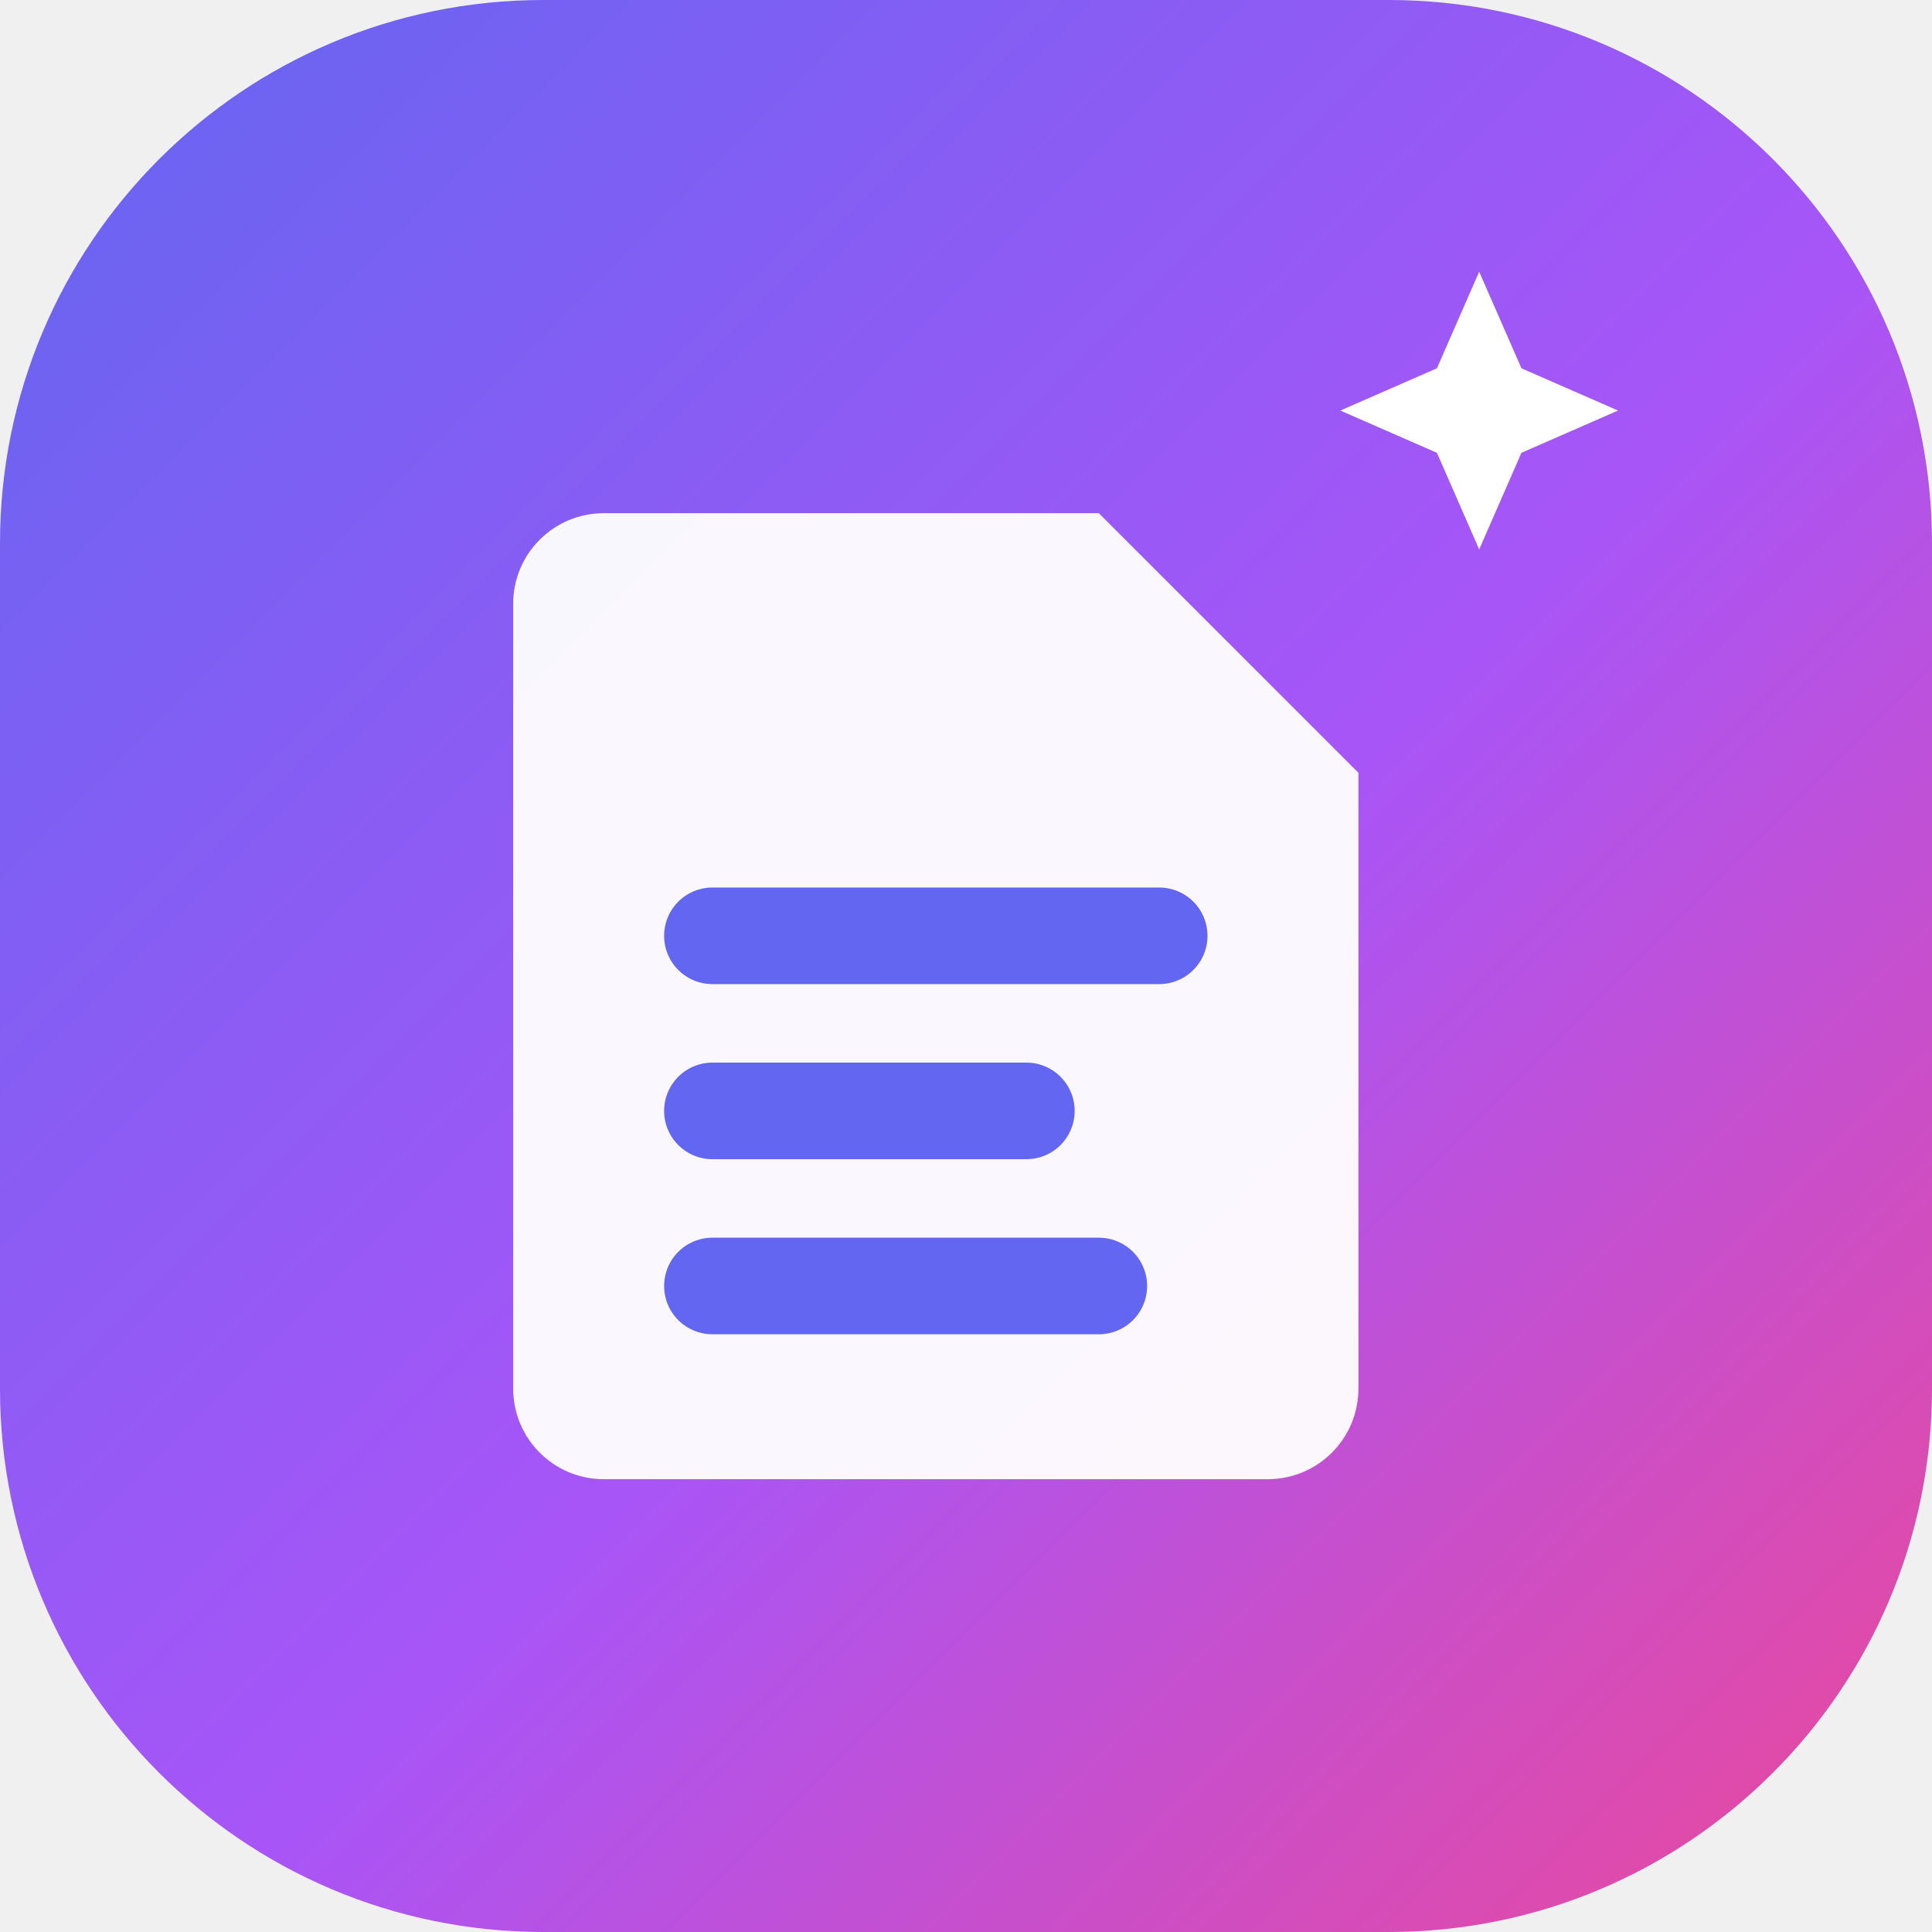
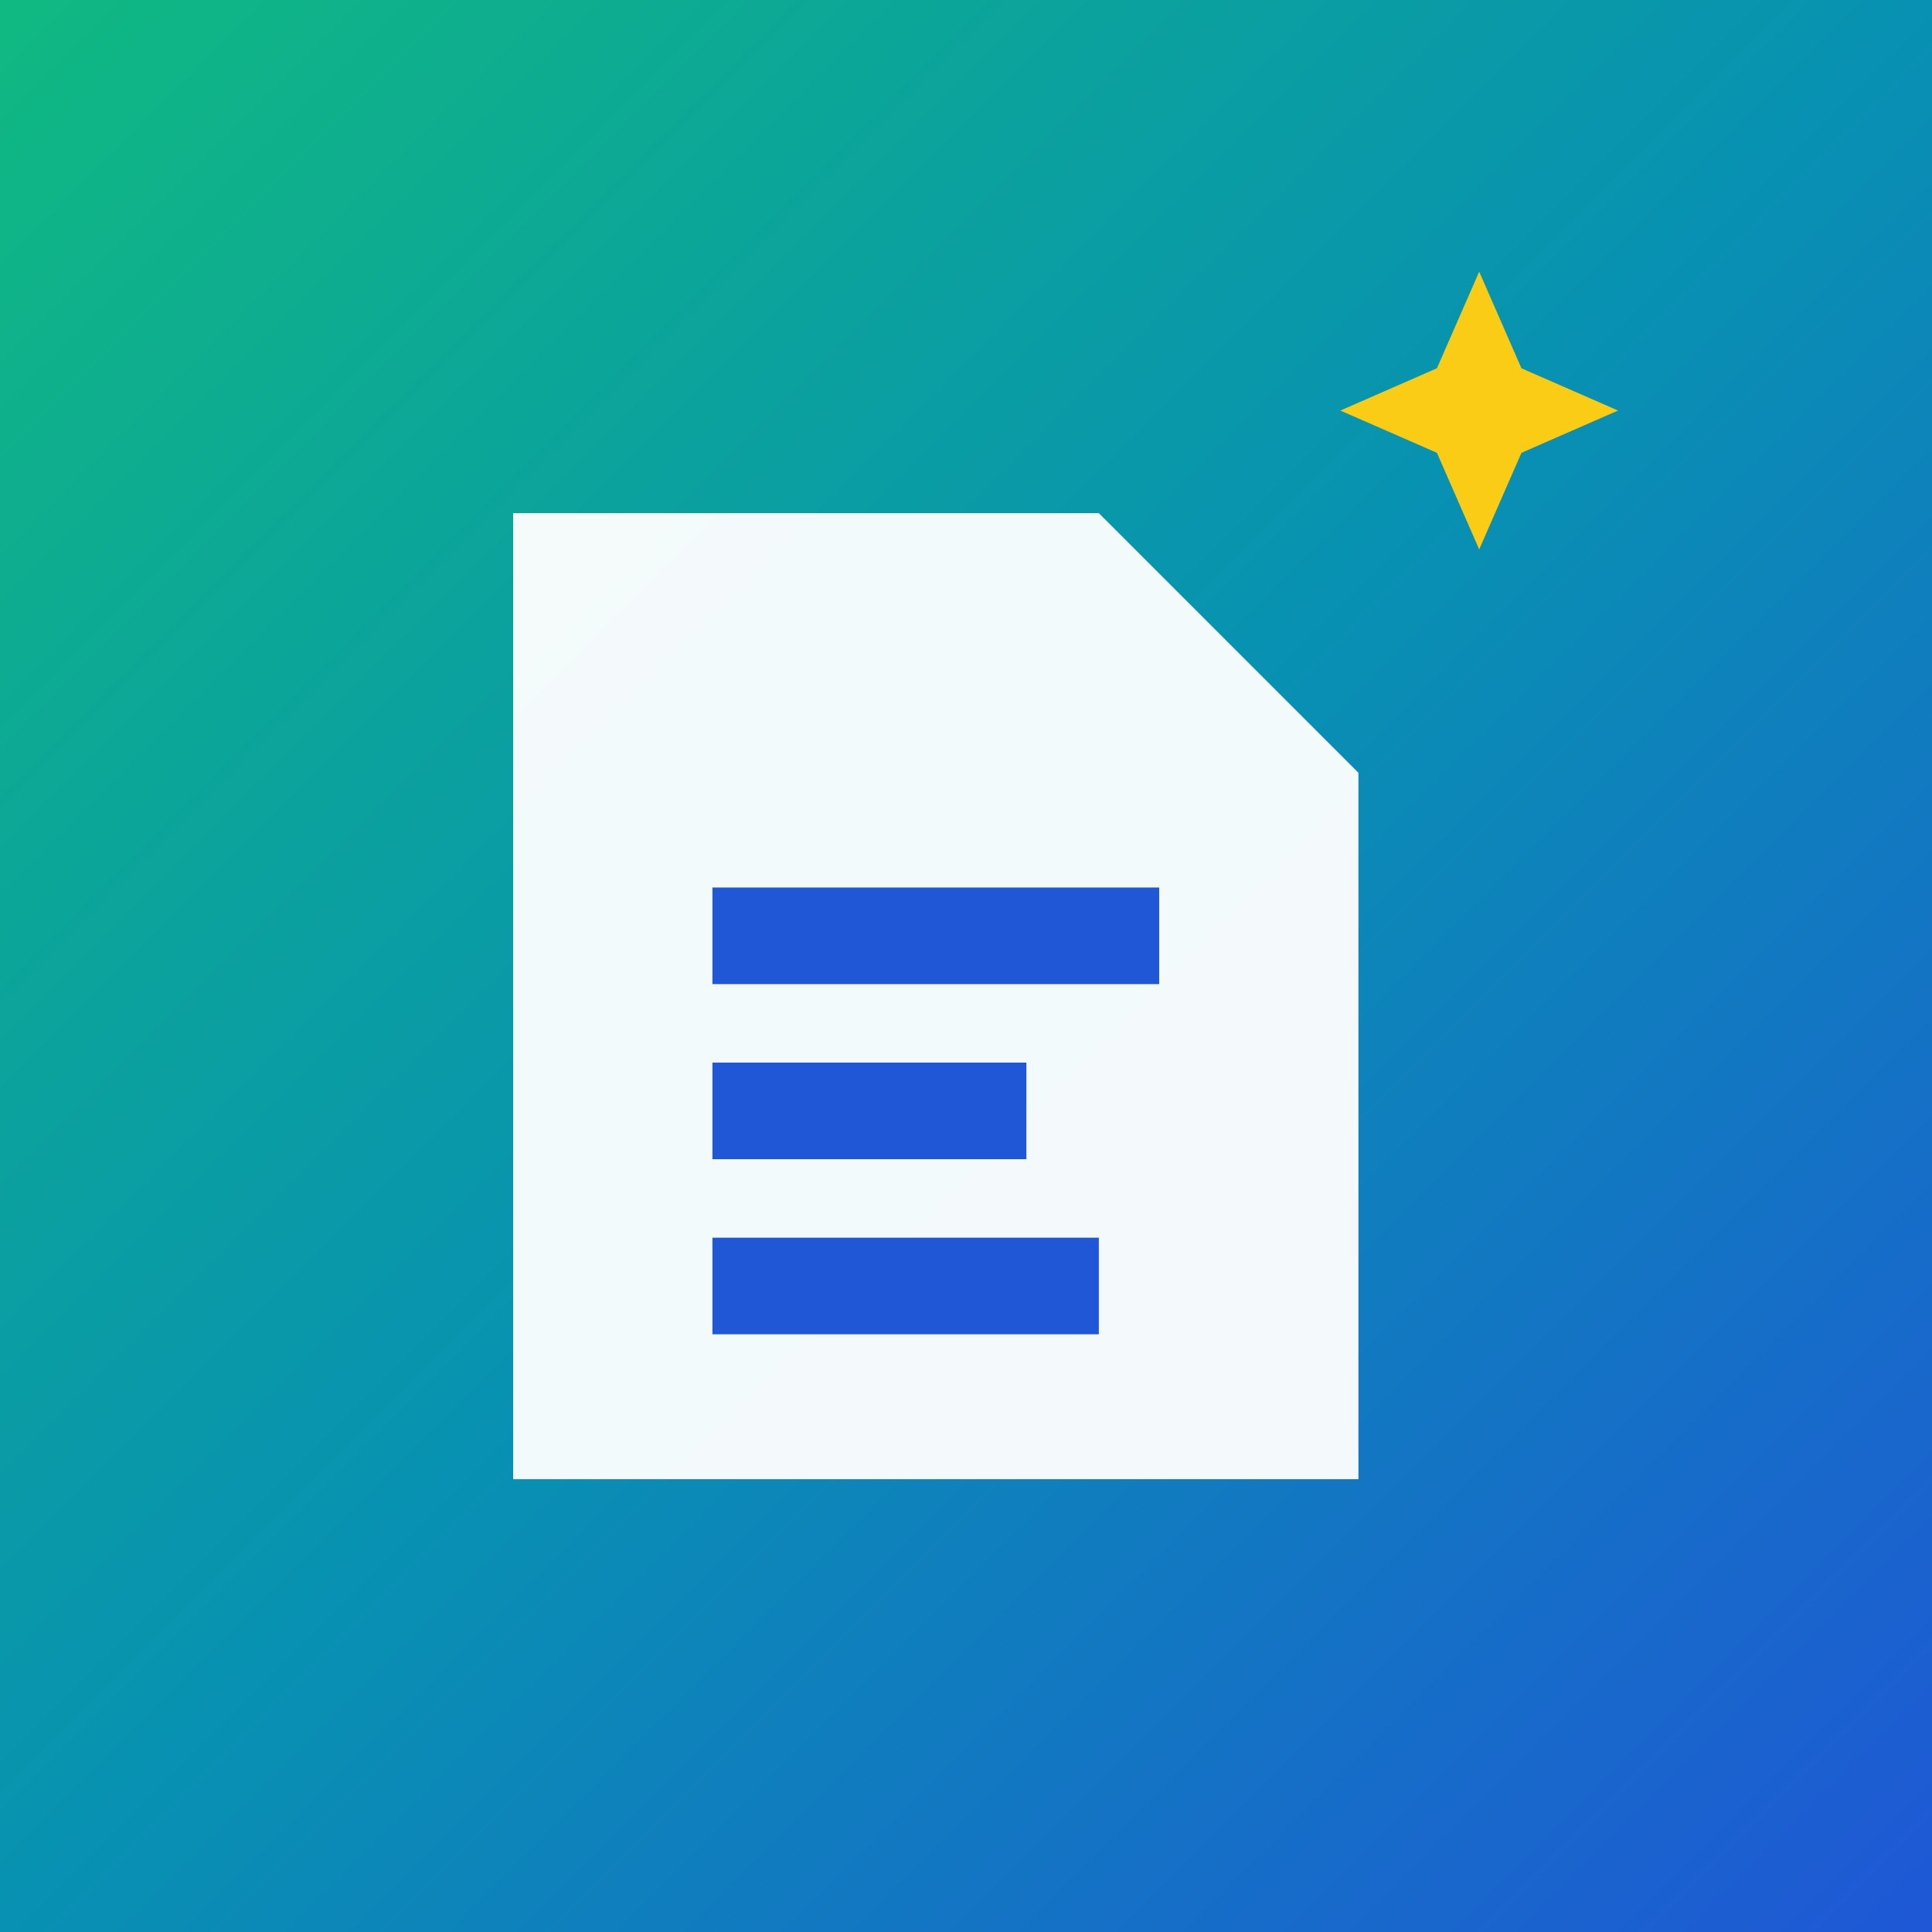
<svg xmlns="http://www.w3.org/2000/svg" viewBox="0 0 32 32">
  <defs>
    <linearGradient id="g" x1="0" y1="0" x2="32" y2="32" gradientUnits="userSpaceOnUse">
-       <stop stop-color="#6366f1" />
-       <stop offset=".55" stop-color="#a855f7" />
-       <stop offset="1" stop-color="#ec4899" />
+       <stop stop-color="#10b981" />
+       <stop offset=".5" stop-color="#0891b2" />
+       <stop offset="1" stop-color="#1f57d6" />
    </linearGradient>
  </defs>
-   <rect width="32" height="32" rx="9" fill="url(#g)" />
-   <path d="M10 8.5h8.2l4.3 4.3V23a1.5 1.5 0 0 1-1.5 1.5H10A1.5 1.5 0 0 1 8.5 23V10A1.5 1.5 0 0 1 10 8.5Z" fill="#fff" fill-opacity=".95" />
-   <path d="M11.8 15.5h7.4M11.8 18.4h5.2M11.8 21.3h6.4" stroke="#6366f1" stroke-width="1.6" stroke-linecap="round" />
-   <path d="M24.5 4.5l.7 1.6 1.6.7-1.6.7-.7 1.6-.7-1.6-1.6-.7 1.6-.7z" fill="#fff" />
+   <rect width="32" height="32" fill="url(#g)" />
+   <path d="M8.5 8.5h9.7l4.3 4.3v11.7h-14Z" fill="#fff" fill-opacity=".95" />
+   <path d="M11.8 15.5h7.4M11.8 18.4h5.2M11.8 21.3h6.4" stroke="#1f57d6" stroke-width="1.6" />
+   <path d="M24.5 4.5l.7 1.6 1.6.7-1.6.7-.7 1.6-.7-1.6-1.6-.7 1.6-.7z" fill="#facc15" />
</svg>
